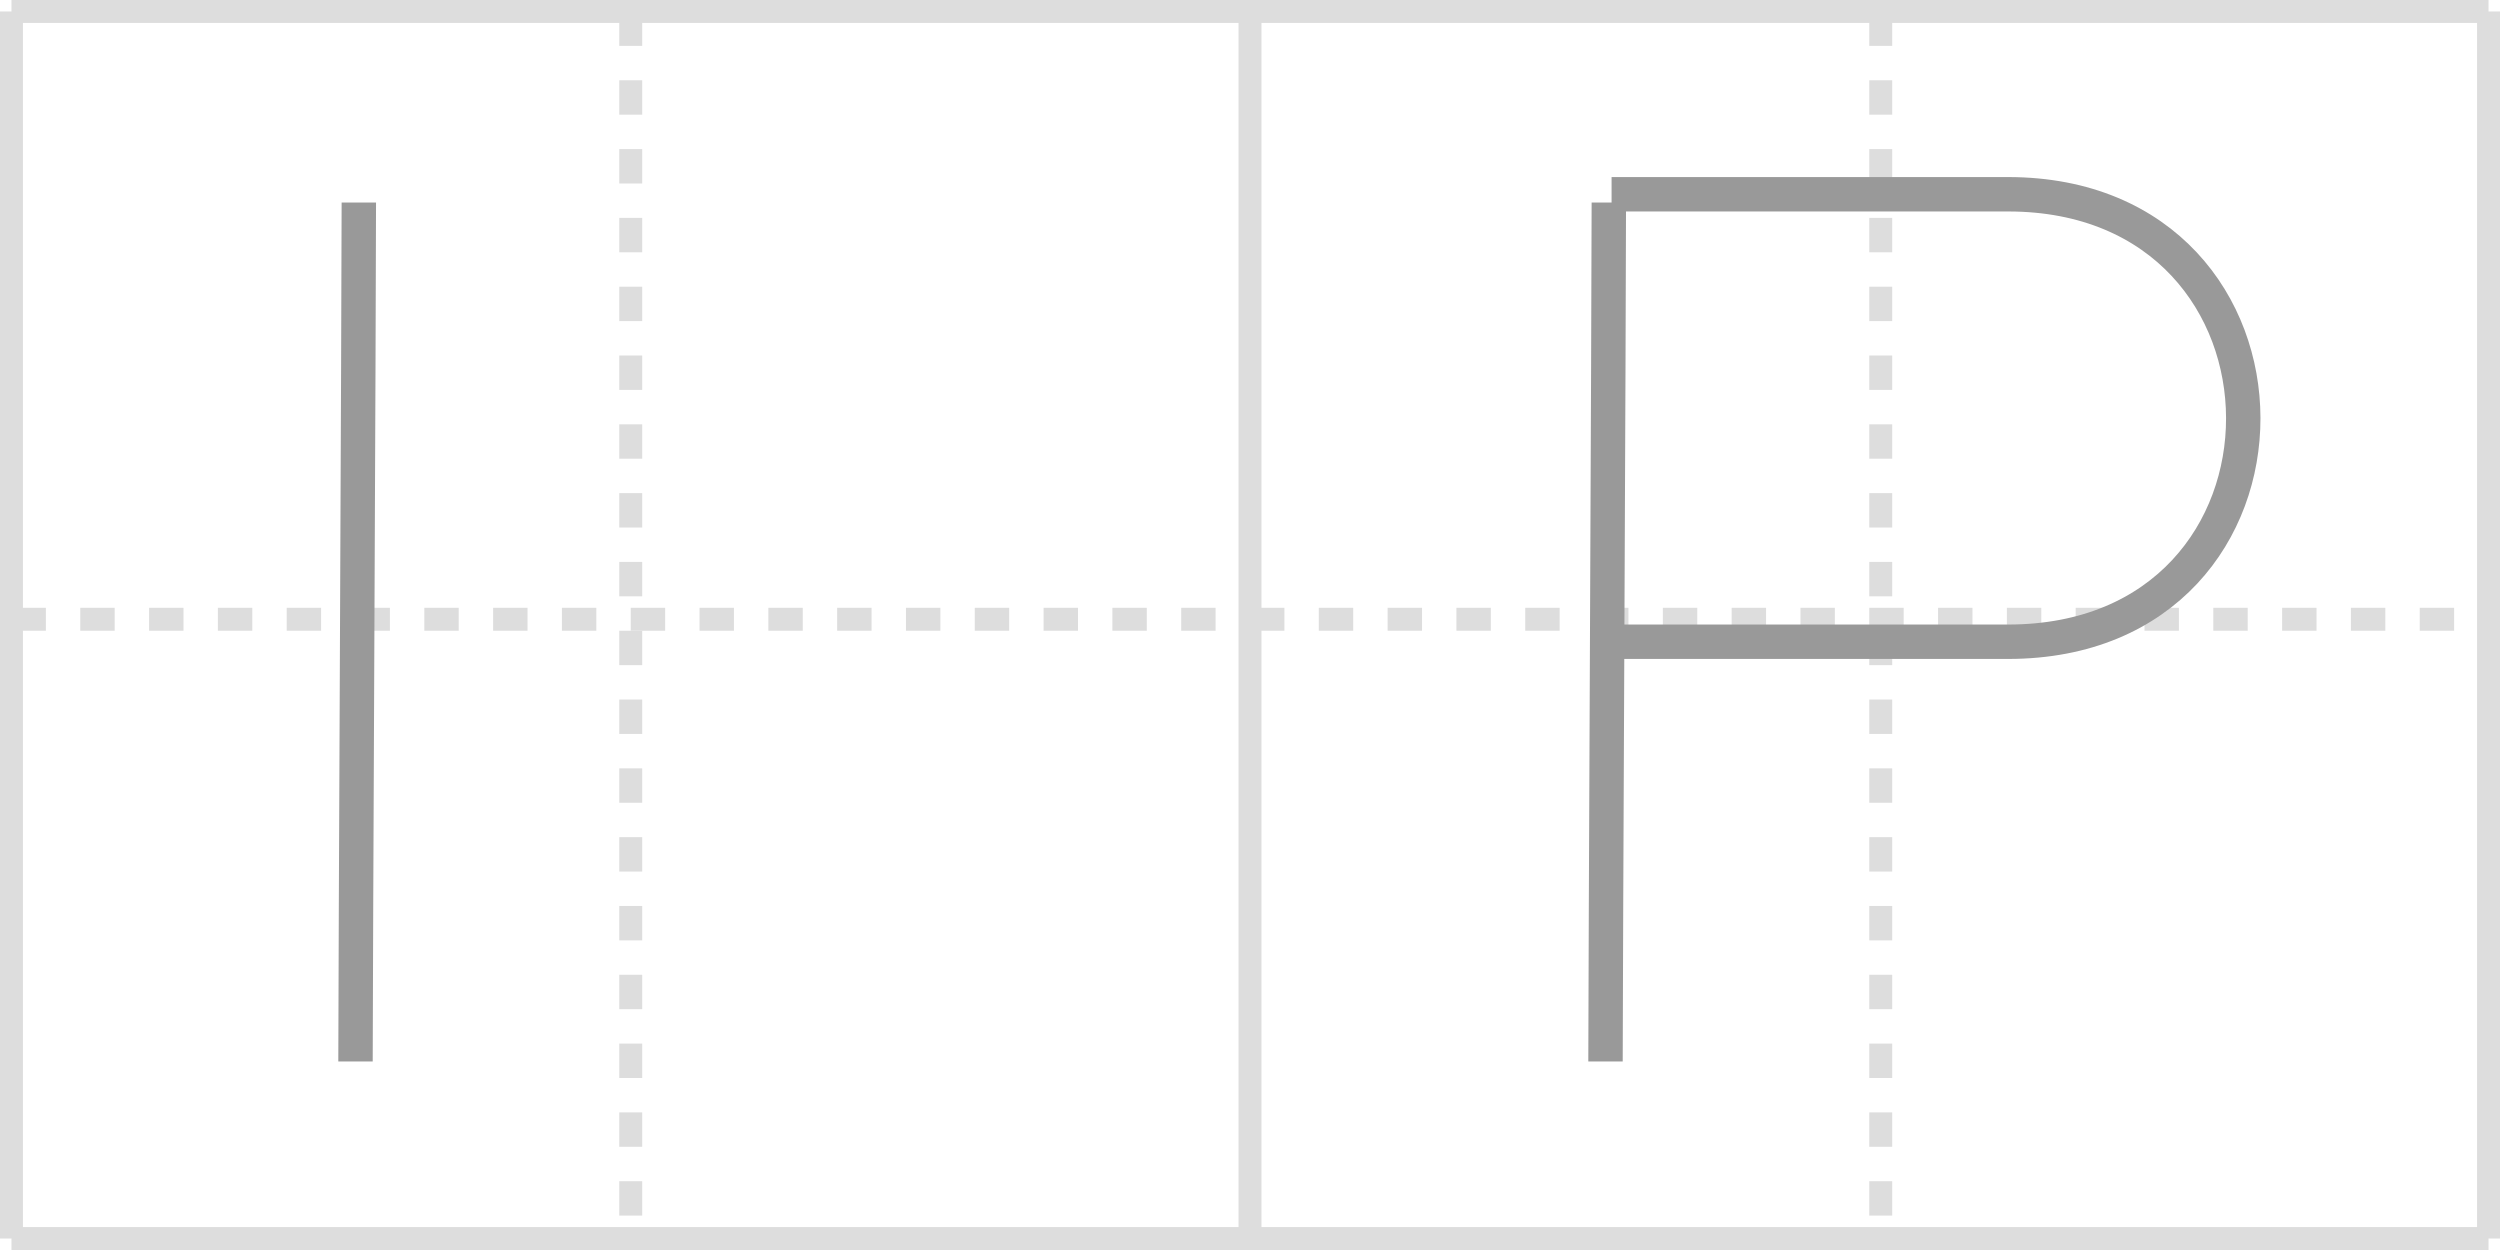
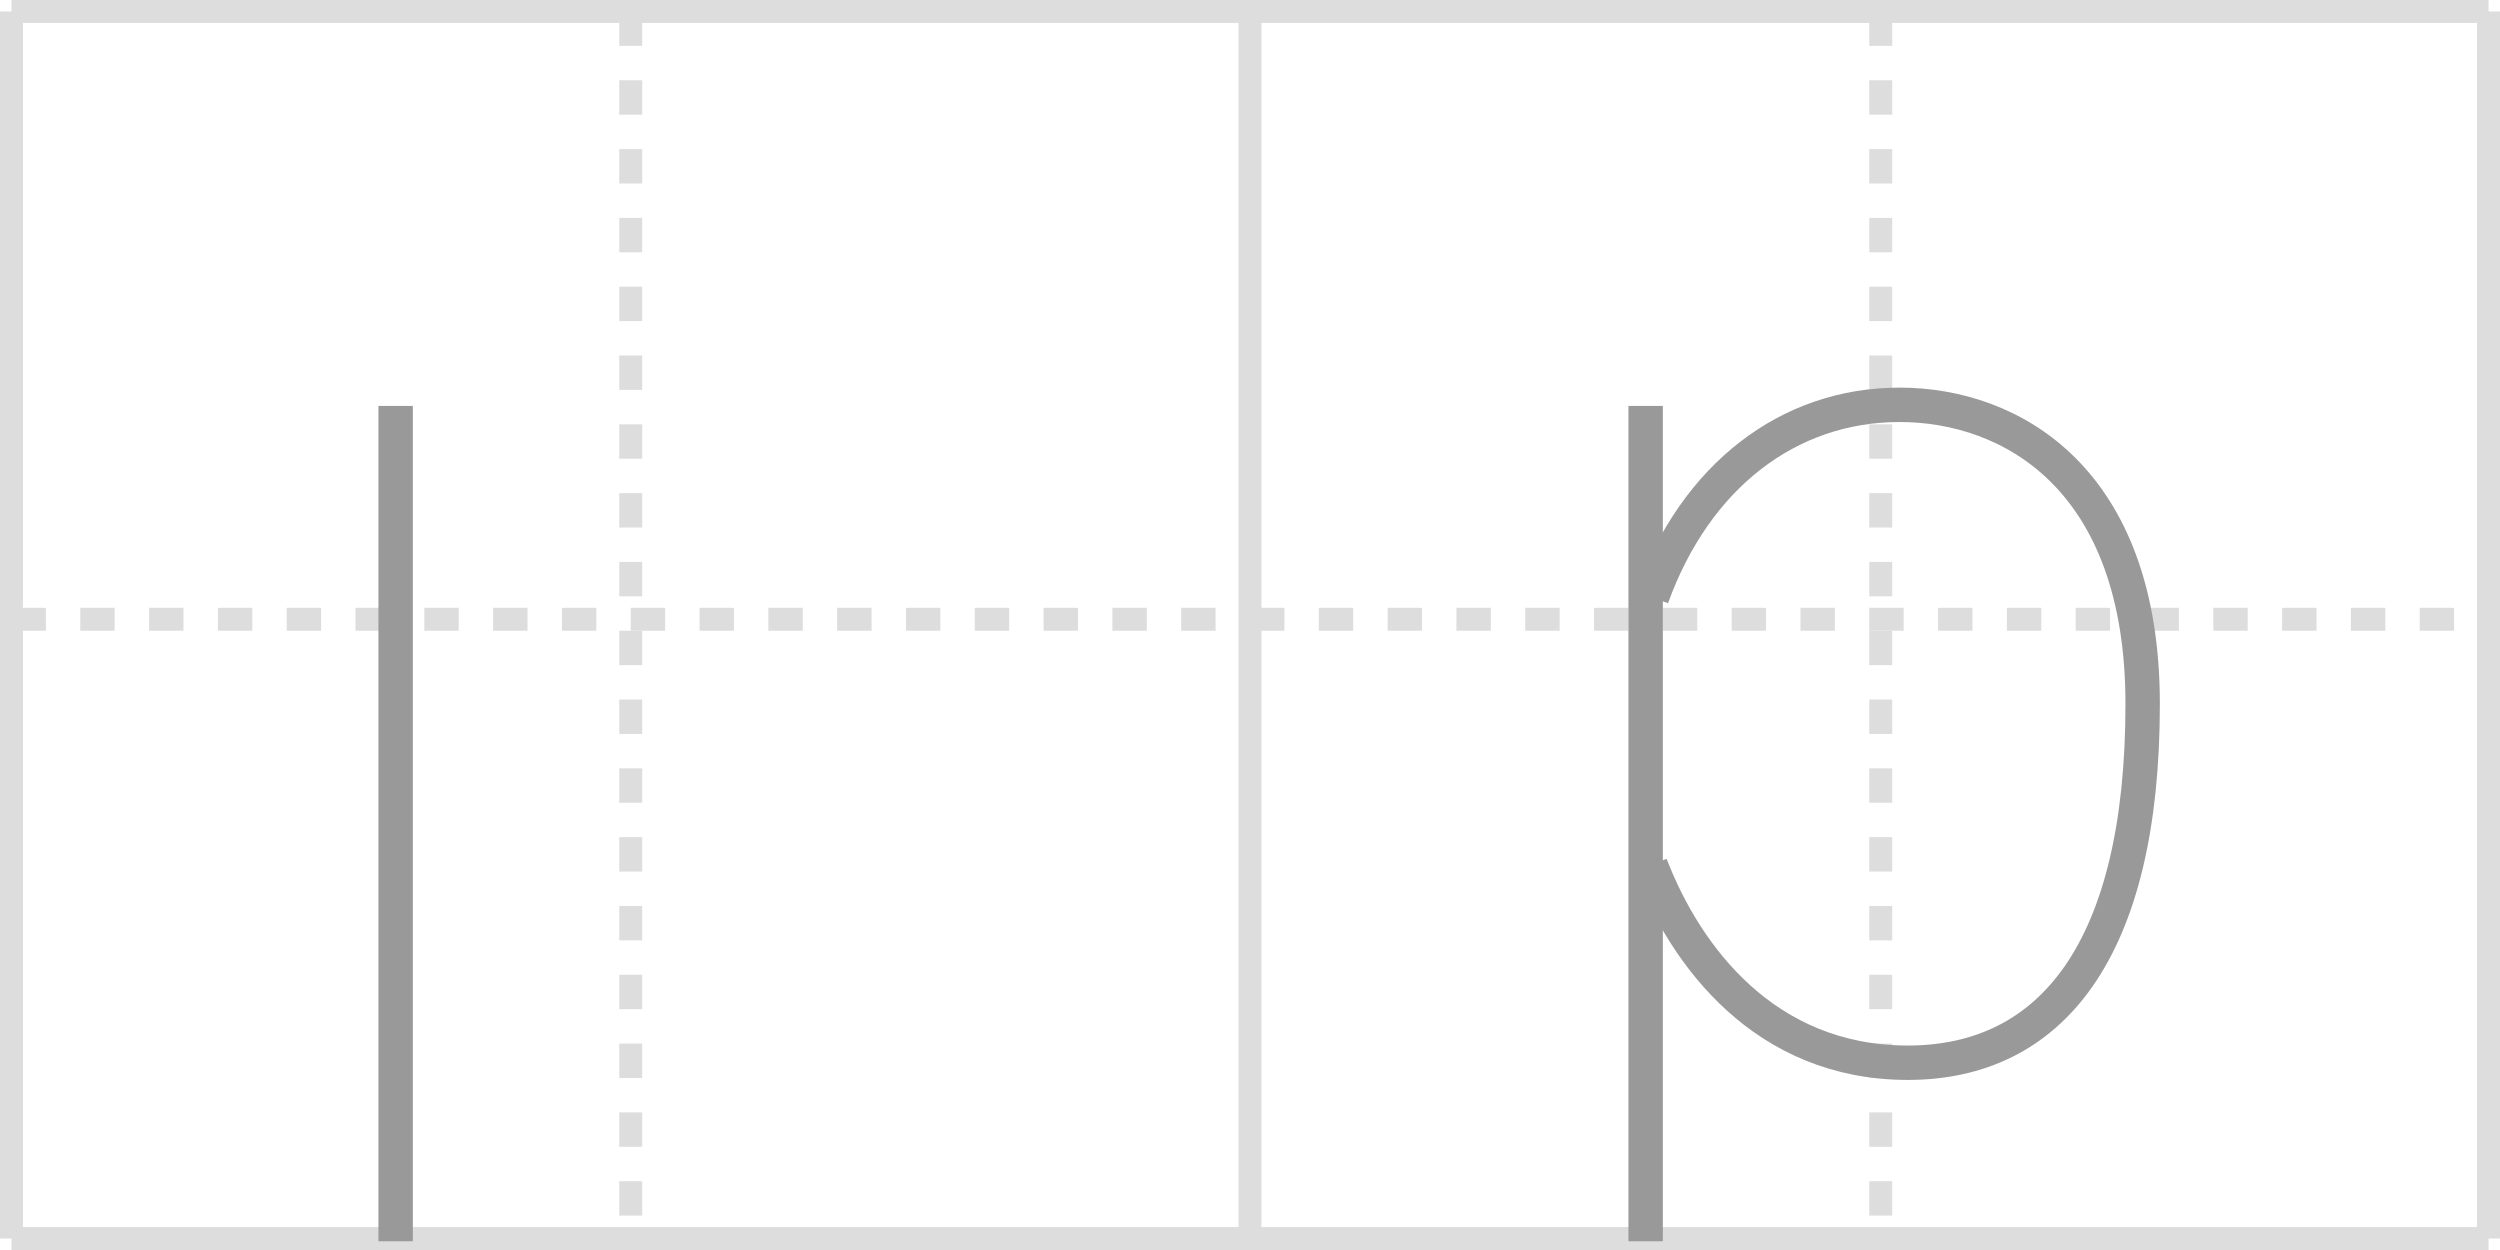
<svg xmlns="http://www.w3.org/2000/svg" width="218px" height="109px" viewBox="0 0 218 109" xml:space="preserve" version="1.1" baseProfile="full">
  <line x1="1" y1="1" x2="217" y2="1" style="stroke:#ddd;stroke-width:2" />
  <line x1="1" y1="1" x2="1" y2="108" style="stroke:#ddd;stroke-width:2" />
  <line x1="1" y1="108" x2="217" y2="108" style="stroke:#ddd;stroke-width:2" />
  <line x1="217" y1="1" x2="217" y2="108" style="stroke:#ddd;stroke-width:2" />
  <line x1="109" y1="1" x2="109" y2="108" style="stroke:#ddd;stroke-width:2" />
  <line x1="1" y1="54" x2="217" y2="54" style="stroke:#ddd;stroke-width:2;stroke-dasharray:3 3" />
  <line x1="55" y1="1" x2="55" y2="108" style="stroke:#ddd;stroke-width:2;stroke-dasharray:3 3" />
  <line x1="164" y1="1" x2="164" y2="108" style="stroke:#ddd;stroke-width:2;stroke-dasharray:3 3" />
-   <path d="M31.29,17.66c0,8.53-0.29,67.82-0.29,74.9" style="fill:none;stroke:#999;stroke-width:3" />
-   <path d="M140.29,17.66c0,8.53-0.29,67.82-0.29,74.9" style="fill:none;stroke:#999;stroke-width:3" />
-   <path d="M140.53,16.94c19.05,0,15.35,0,34.57,0c27.27,0,27.43,39.02,0,39.02c-18.41,0-19.07,0-34.08,0" style="fill:none;stroke:#999;stroke-width:3" />
+   <path d="M34.5,35.4c0,5.92,0,63.01,0,72.84" style="fill:none;stroke:#999;stroke-width:3" />
+   <path d="M143.5,35.4c0,5.92,0,63.01,0,72.84" style="fill:none;stroke:#999;stroke-width:3" />
+   <path d="M144.04,52.09c3.82-10.58,11.92-16.79,21.6-16.79c9.68,0,21.2,6.36,21.2,26.09c0,21.59-8.05,31.28-20.48,31.28c-12.43,0-19.36-9.25-22.43-17.24" style="fill:none;stroke:#999;stroke-width:3" />
</svg>
